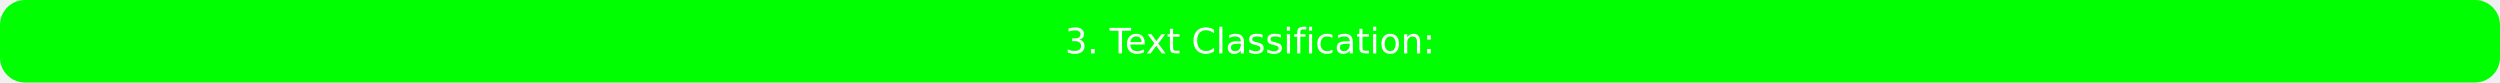
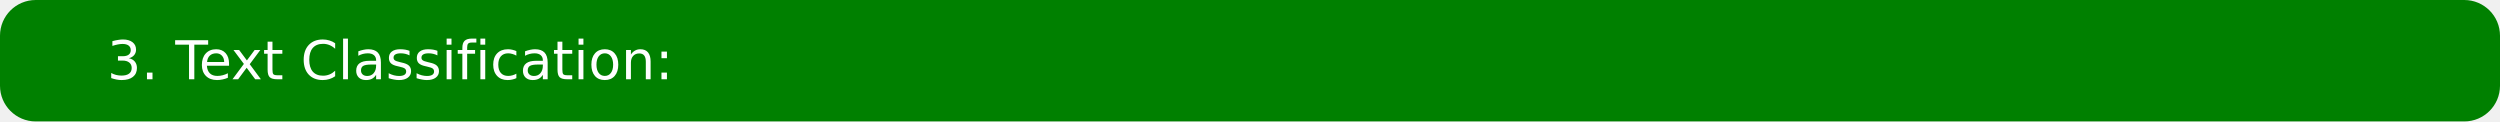
- <svg xmlns="http://www.w3.org/2000/svg" width="1000" height="33">
-   <rect rx="10" width="1000" height="33" fill="#00FF00" />
-   <text x="500.0" y="16.5" font-family="DejaVu Sans, Verdana, sans-serif" font-size="14" fill="#ffffff" text-anchor="middle" dominant-baseline="central">
+ <svg xmlns="http://www.w3.org/2000/svg" width="700" height="34">
+   <rect rx="10" width="700" height="34" fill="#008000" />
+   <text x="30" y="17.0" font-family="DejaVu Sans, Verdana, sans-serif" font-size="15" fill="#ffffff" text-anchor="start" dominant-baseline="central">
     3. Text Classification: 
  </text>
</svg>
